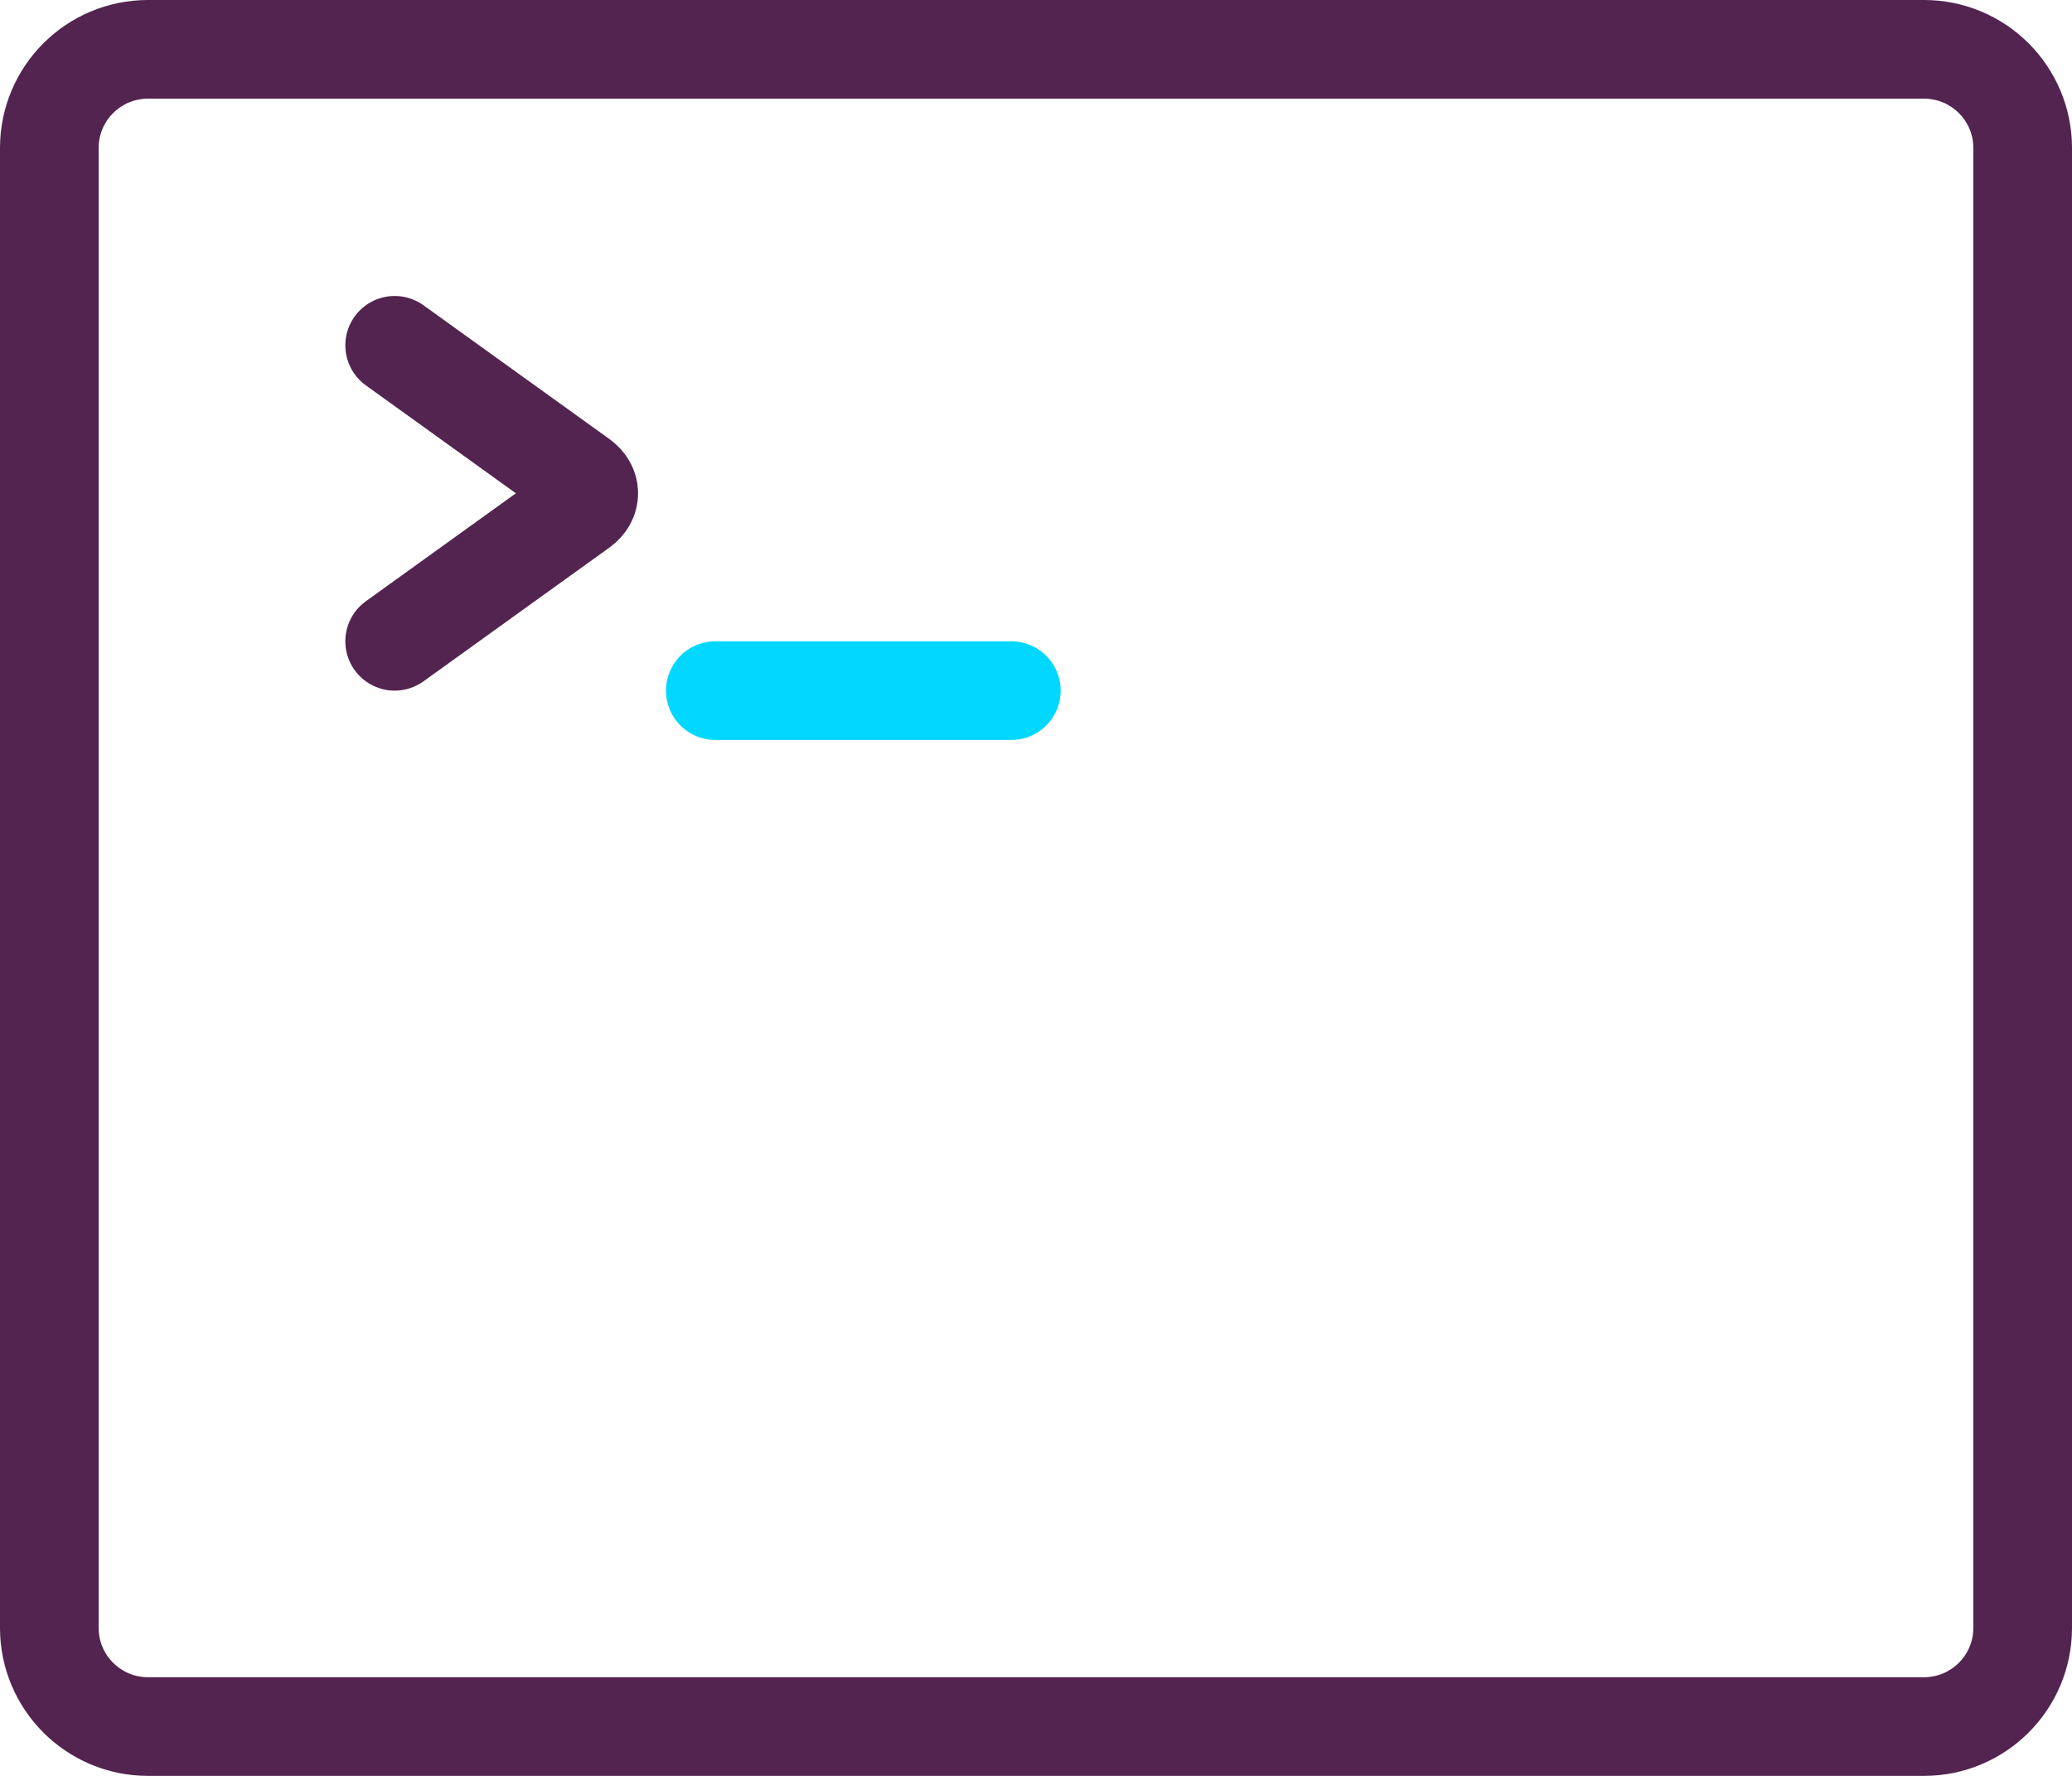
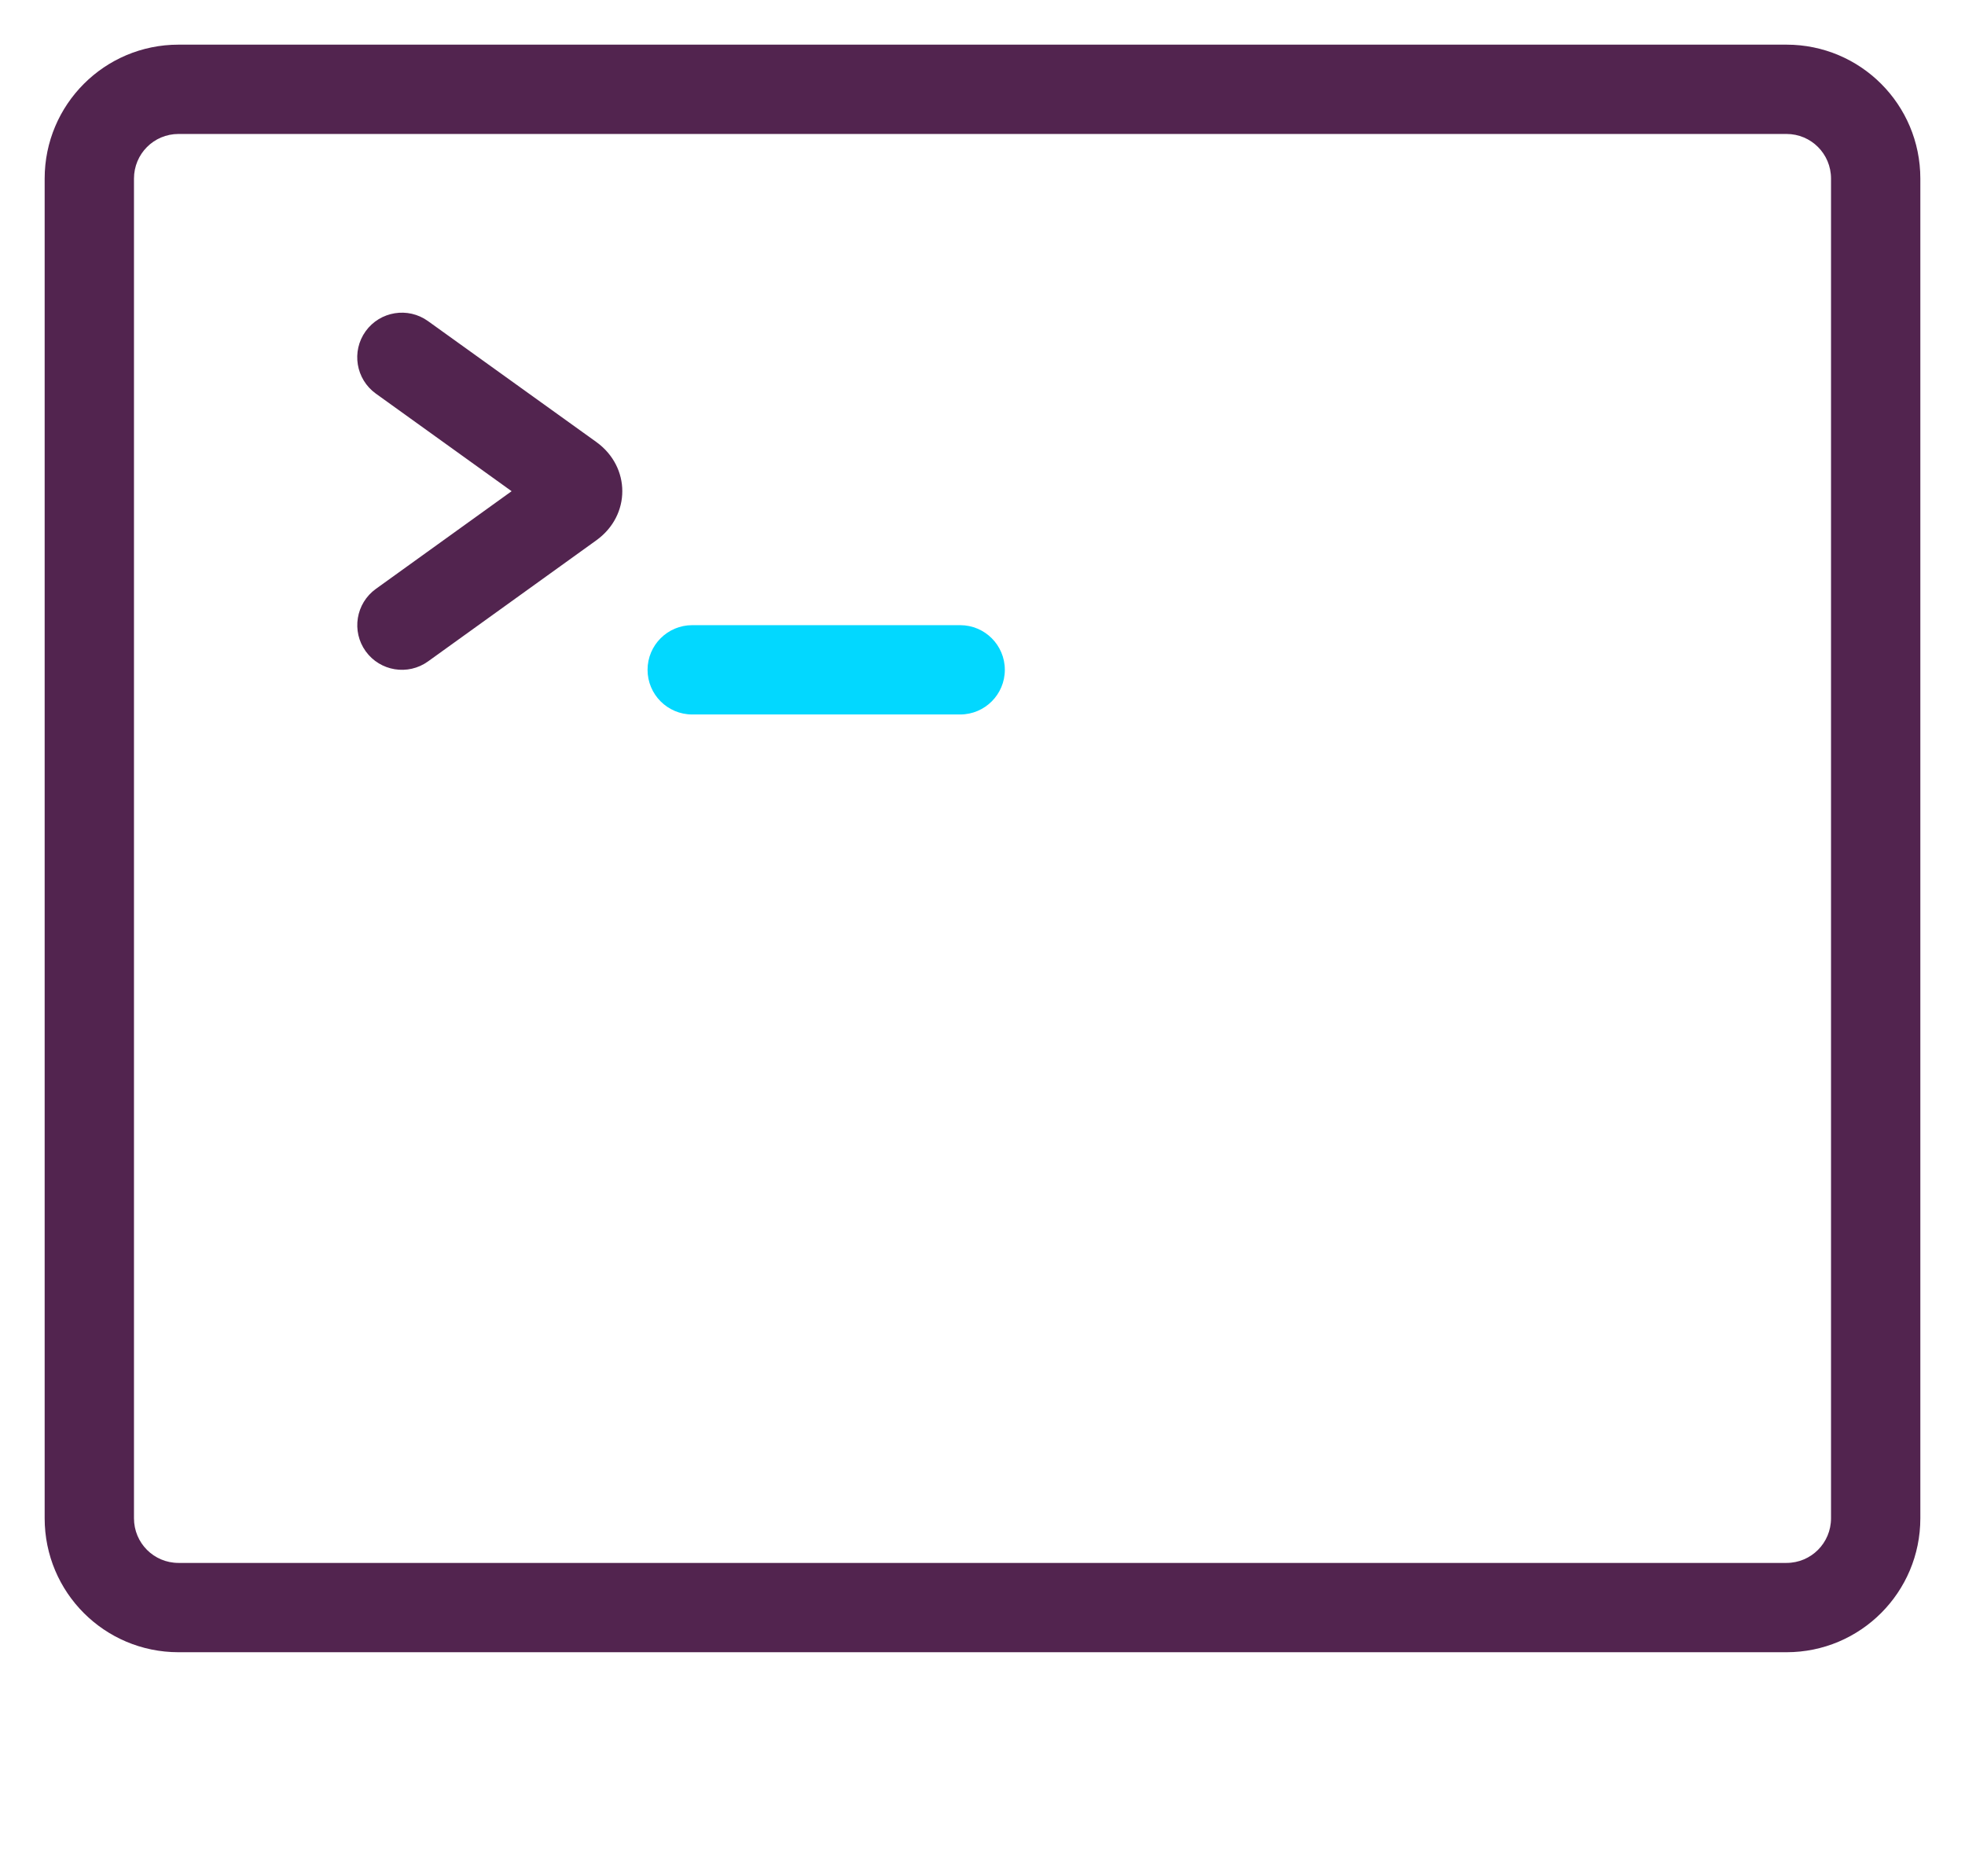
- <svg xmlns="http://www.w3.org/2000/svg" width="42px" height="36px" viewBox="0 0 42 36" version="1.1">
-   <defs />
-   <g id="Landing-Page" stroke="none" stroke-width="1" fill="none" fill-rule="evenodd">
-     <g id="Landing-Page-Final" transform="translate(-826, -442)" stroke-width="2">
-       <g id="Group-8" transform="translate(827, 443)">
-         <rect id="Rectangle-4" stroke="#52244F" x="0" y="0" width="40" height="34" rx="2" />
-         <path d="M7,6 L10.769,8.712 C10.989,8.871 10.989,9.129 10.769,9.288 L7,12" id="Path-71" stroke="#52244F" stroke-linecap="round" />
-         <path d="M13.5,13 L19.5,13" id="Line" stroke="#02D8FF" stroke-linecap="round" />
-       </g>
-     </g>
+ <svg xmlns="http://www.w3.org/2000/svg" width="44" height="42" viewBox="0 0 44 42">
+   <g fill="none" fill-rule="evenodd">
+     <path d="M3 4c0-.554.445-1 .997-1h36.006c.552 0 .997.445.997 1v30c0 .554-.445 1-.997 1H3.997C3.445 35 3 34.555 3 34V4zM1 4v30c0 1.66 1.34 3 2.997 3h36.006C41.66 37 43 35.657 43 34V4c0-1.66-1.34-3-2.997-3H3.997C2.34 1 1 2.343 1 4z" fill="#52244F" />
+     <path d="M8.416 13.188c-.448.323-.55.948-.228 1.396.323.448.948.55 1.396.228l3.77-2.713c.774-.558.774-1.64 0-2.2L9.583 7.19c-.448-.322-1.073-.22-1.396.228-.322.448-.22 1.073.228 1.396L11.456 11l-3.04 2.188z" fill="#52244F" />
+     <path d="M15.5 16h6c.552 0 1-.448 1-1s-.448-1-1-1h-6c-.552 0-1 .448-1 1s.448 1 1 1z" fill="#02D8FF" />
  </g>
</svg>
